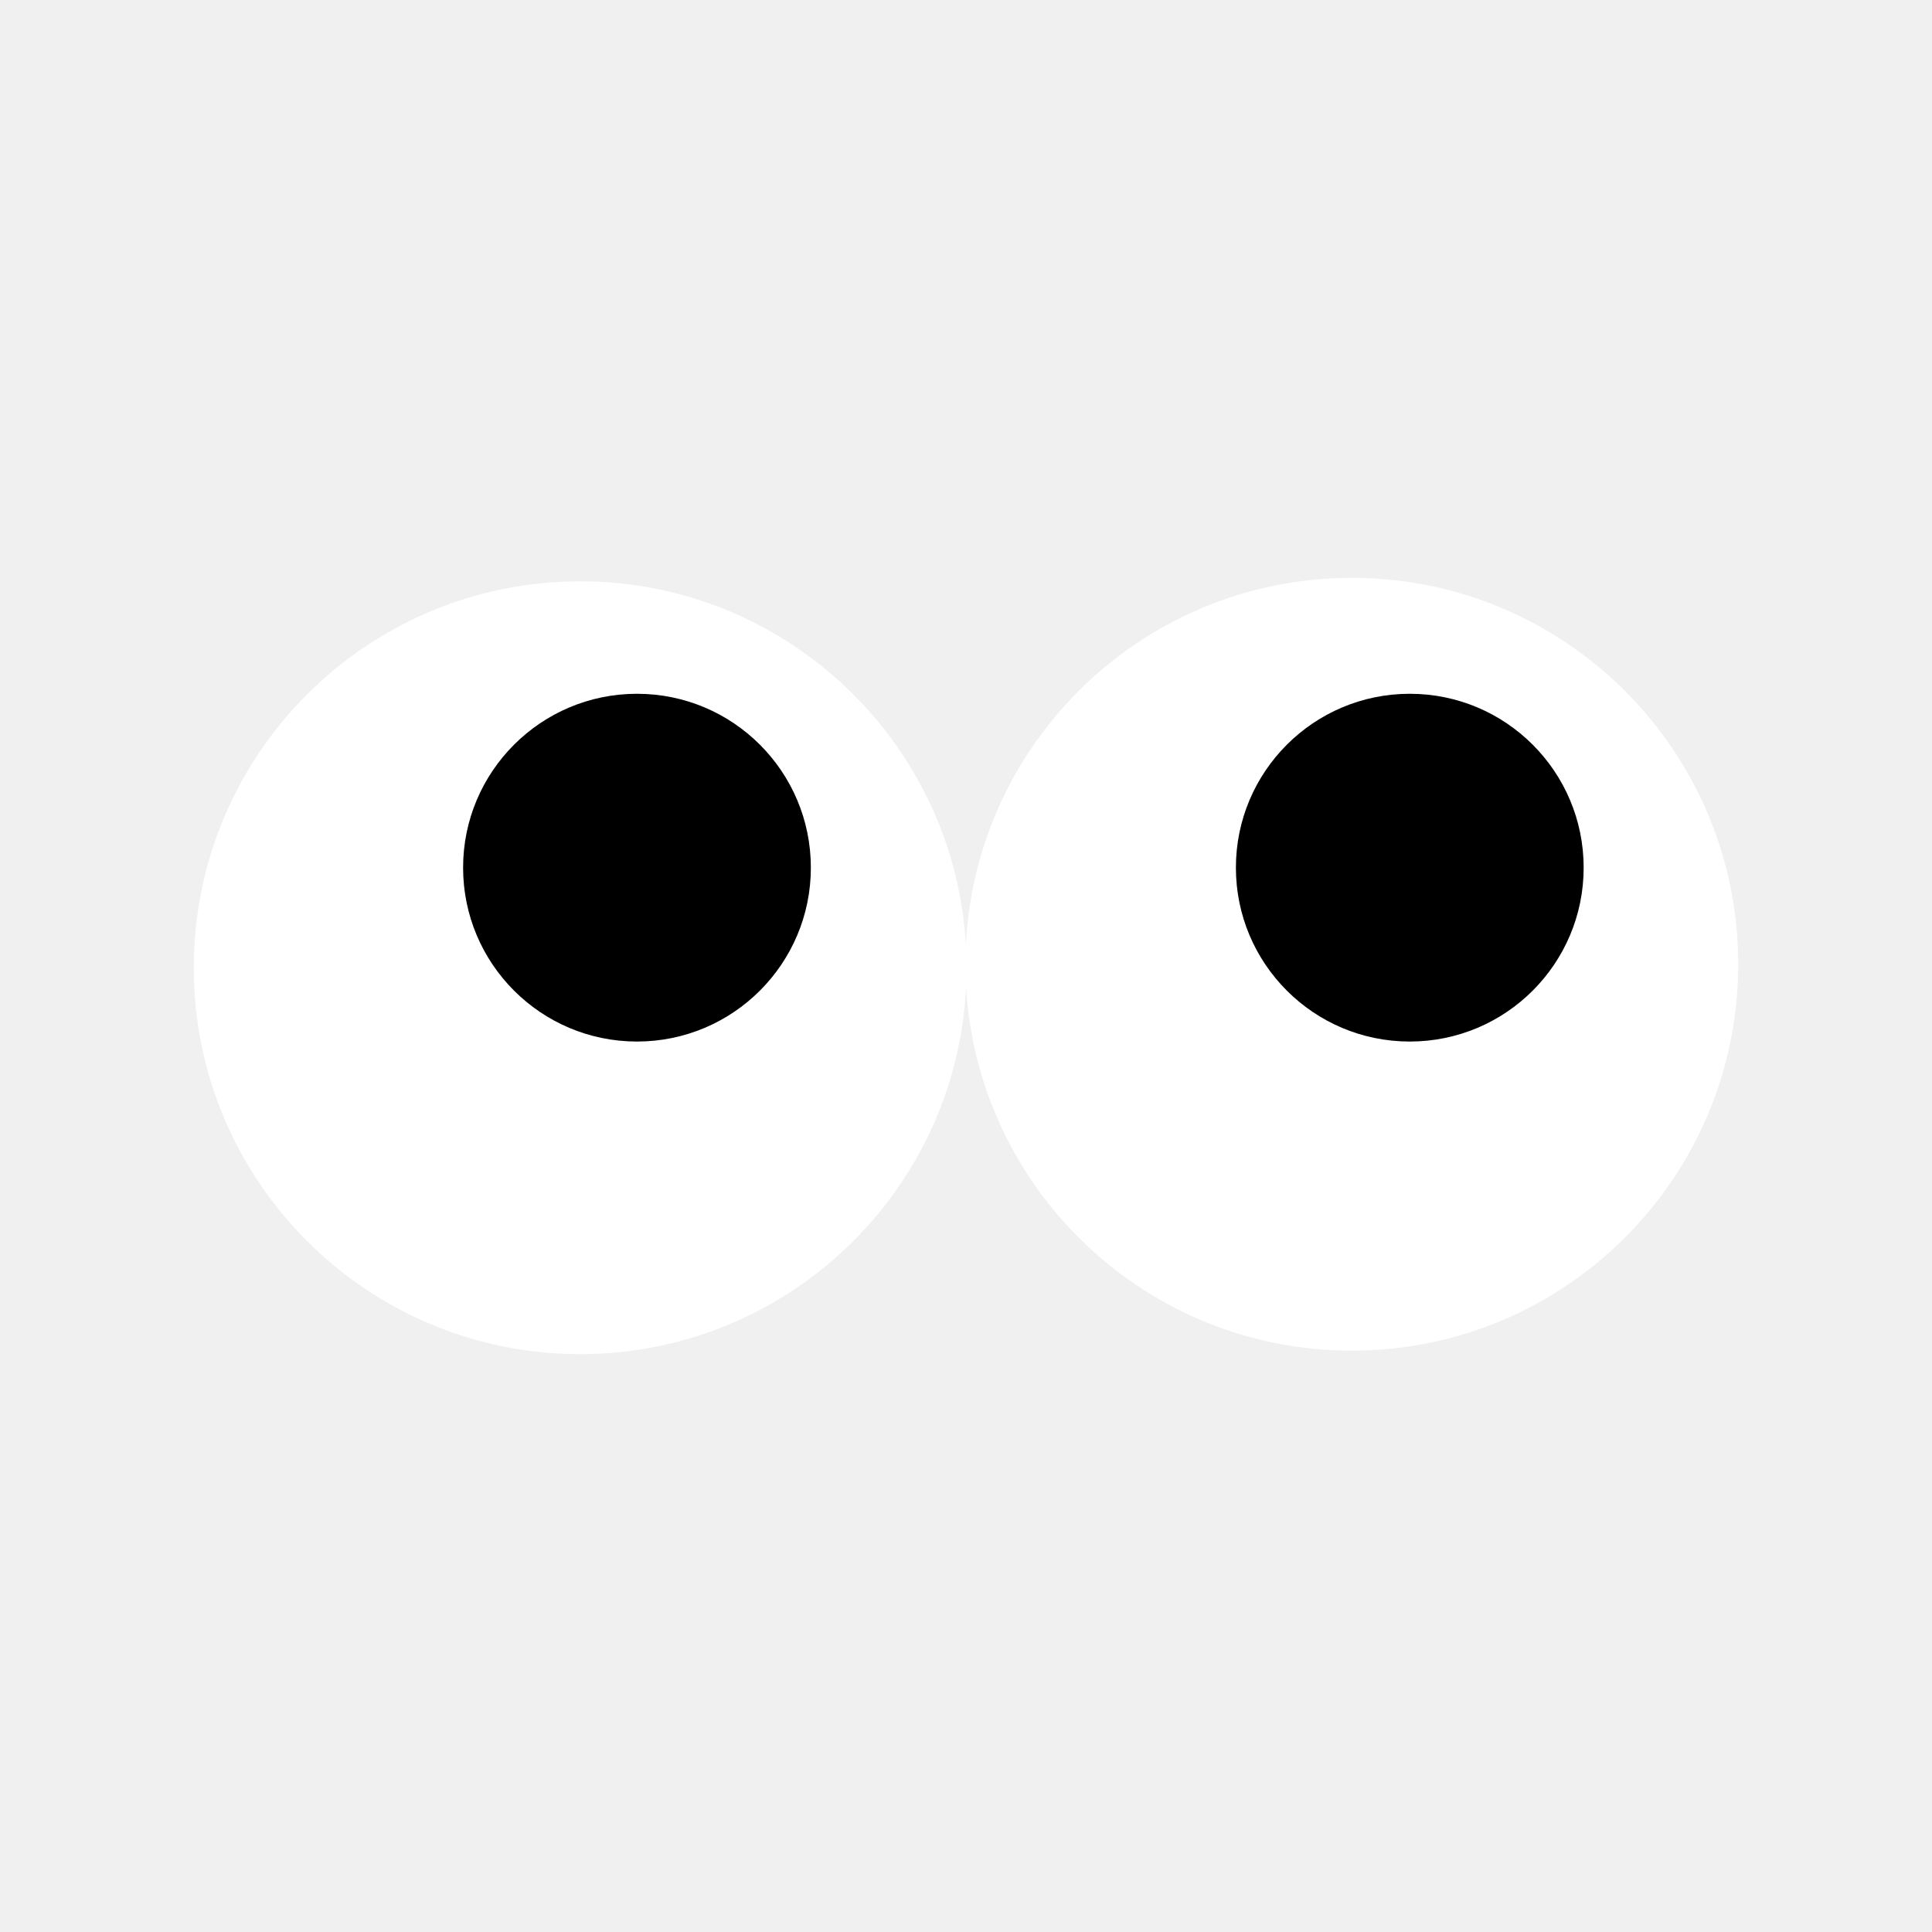
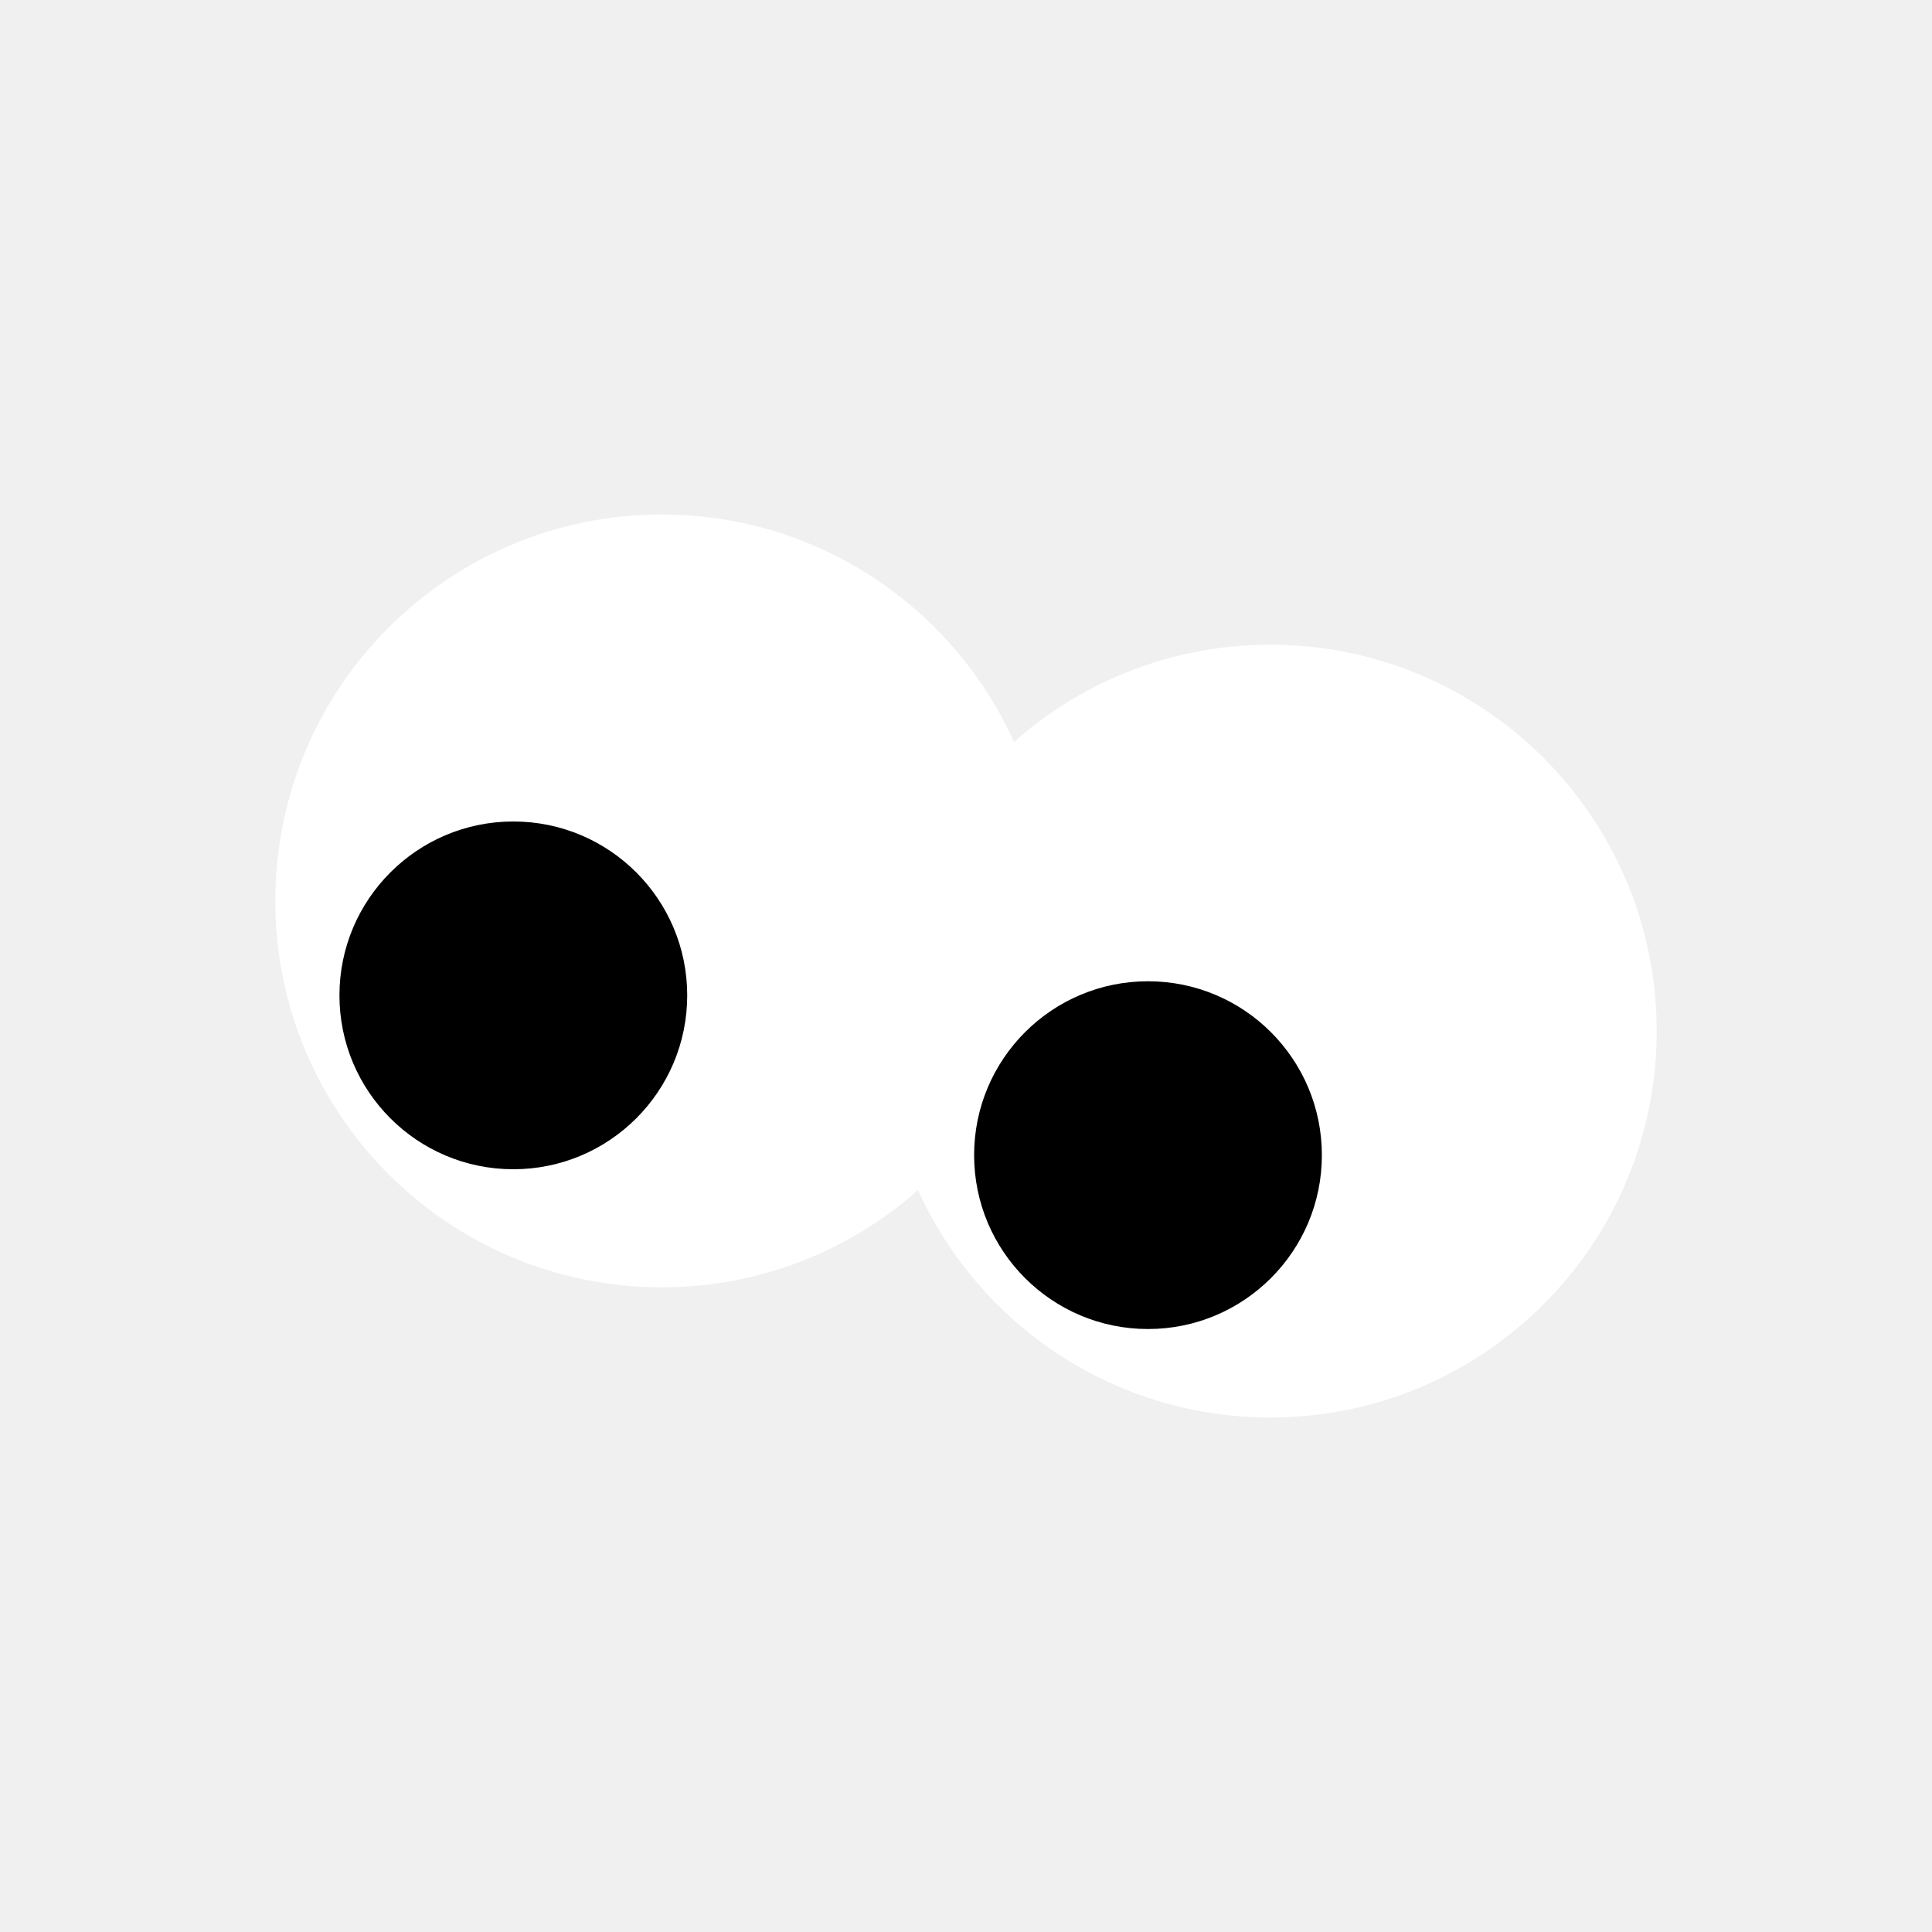
<svg xmlns="http://www.w3.org/2000/svg" width="100" height="100" viewBox="0 0 100 100">
  <style>
:root {
  --green: #024E04;
  --blue: #192443;
  --gold: #B47C16;
  --red: #3F0404;
}
</style>
  <g class="layer-eyes-googly">
    <g class="layer-circle">
-       <ellipse cx="30.03" cy="50.09" rx="20" ry="20" fill="#FFFFFF" />
+       <ellipse cx="34.25" cy="46.63" rx="20" ry="20" fill="#FFFFFF" />
    </g>
    <g class="layer-circle">
-       <ellipse cx="69.97" cy="49.91" rx="20" ry="20" fill="#FFFFFF" />
+       <ellipse cx="65.75" cy="53.37" rx="20" ry="20" fill="#FFFFFF" />
    </g>
    <g class="layer-circle">
-       <ellipse cx="32.97" cy="44.91" rx="9" ry="9" fill="#000000" />
+       <ellipse cx="26.57" cy="51.52" rx="9" ry="9" fill="#000000" />
    </g>
    <g class="layer-circle">
-       <ellipse cx="72.97" cy="44.91" rx="9" ry="9" fill="#000000" />
+       <ellipse cx="59.42" cy="59.79" rx="9" ry="9" fill="#000000" />
    </g>
  </g>
</svg>
